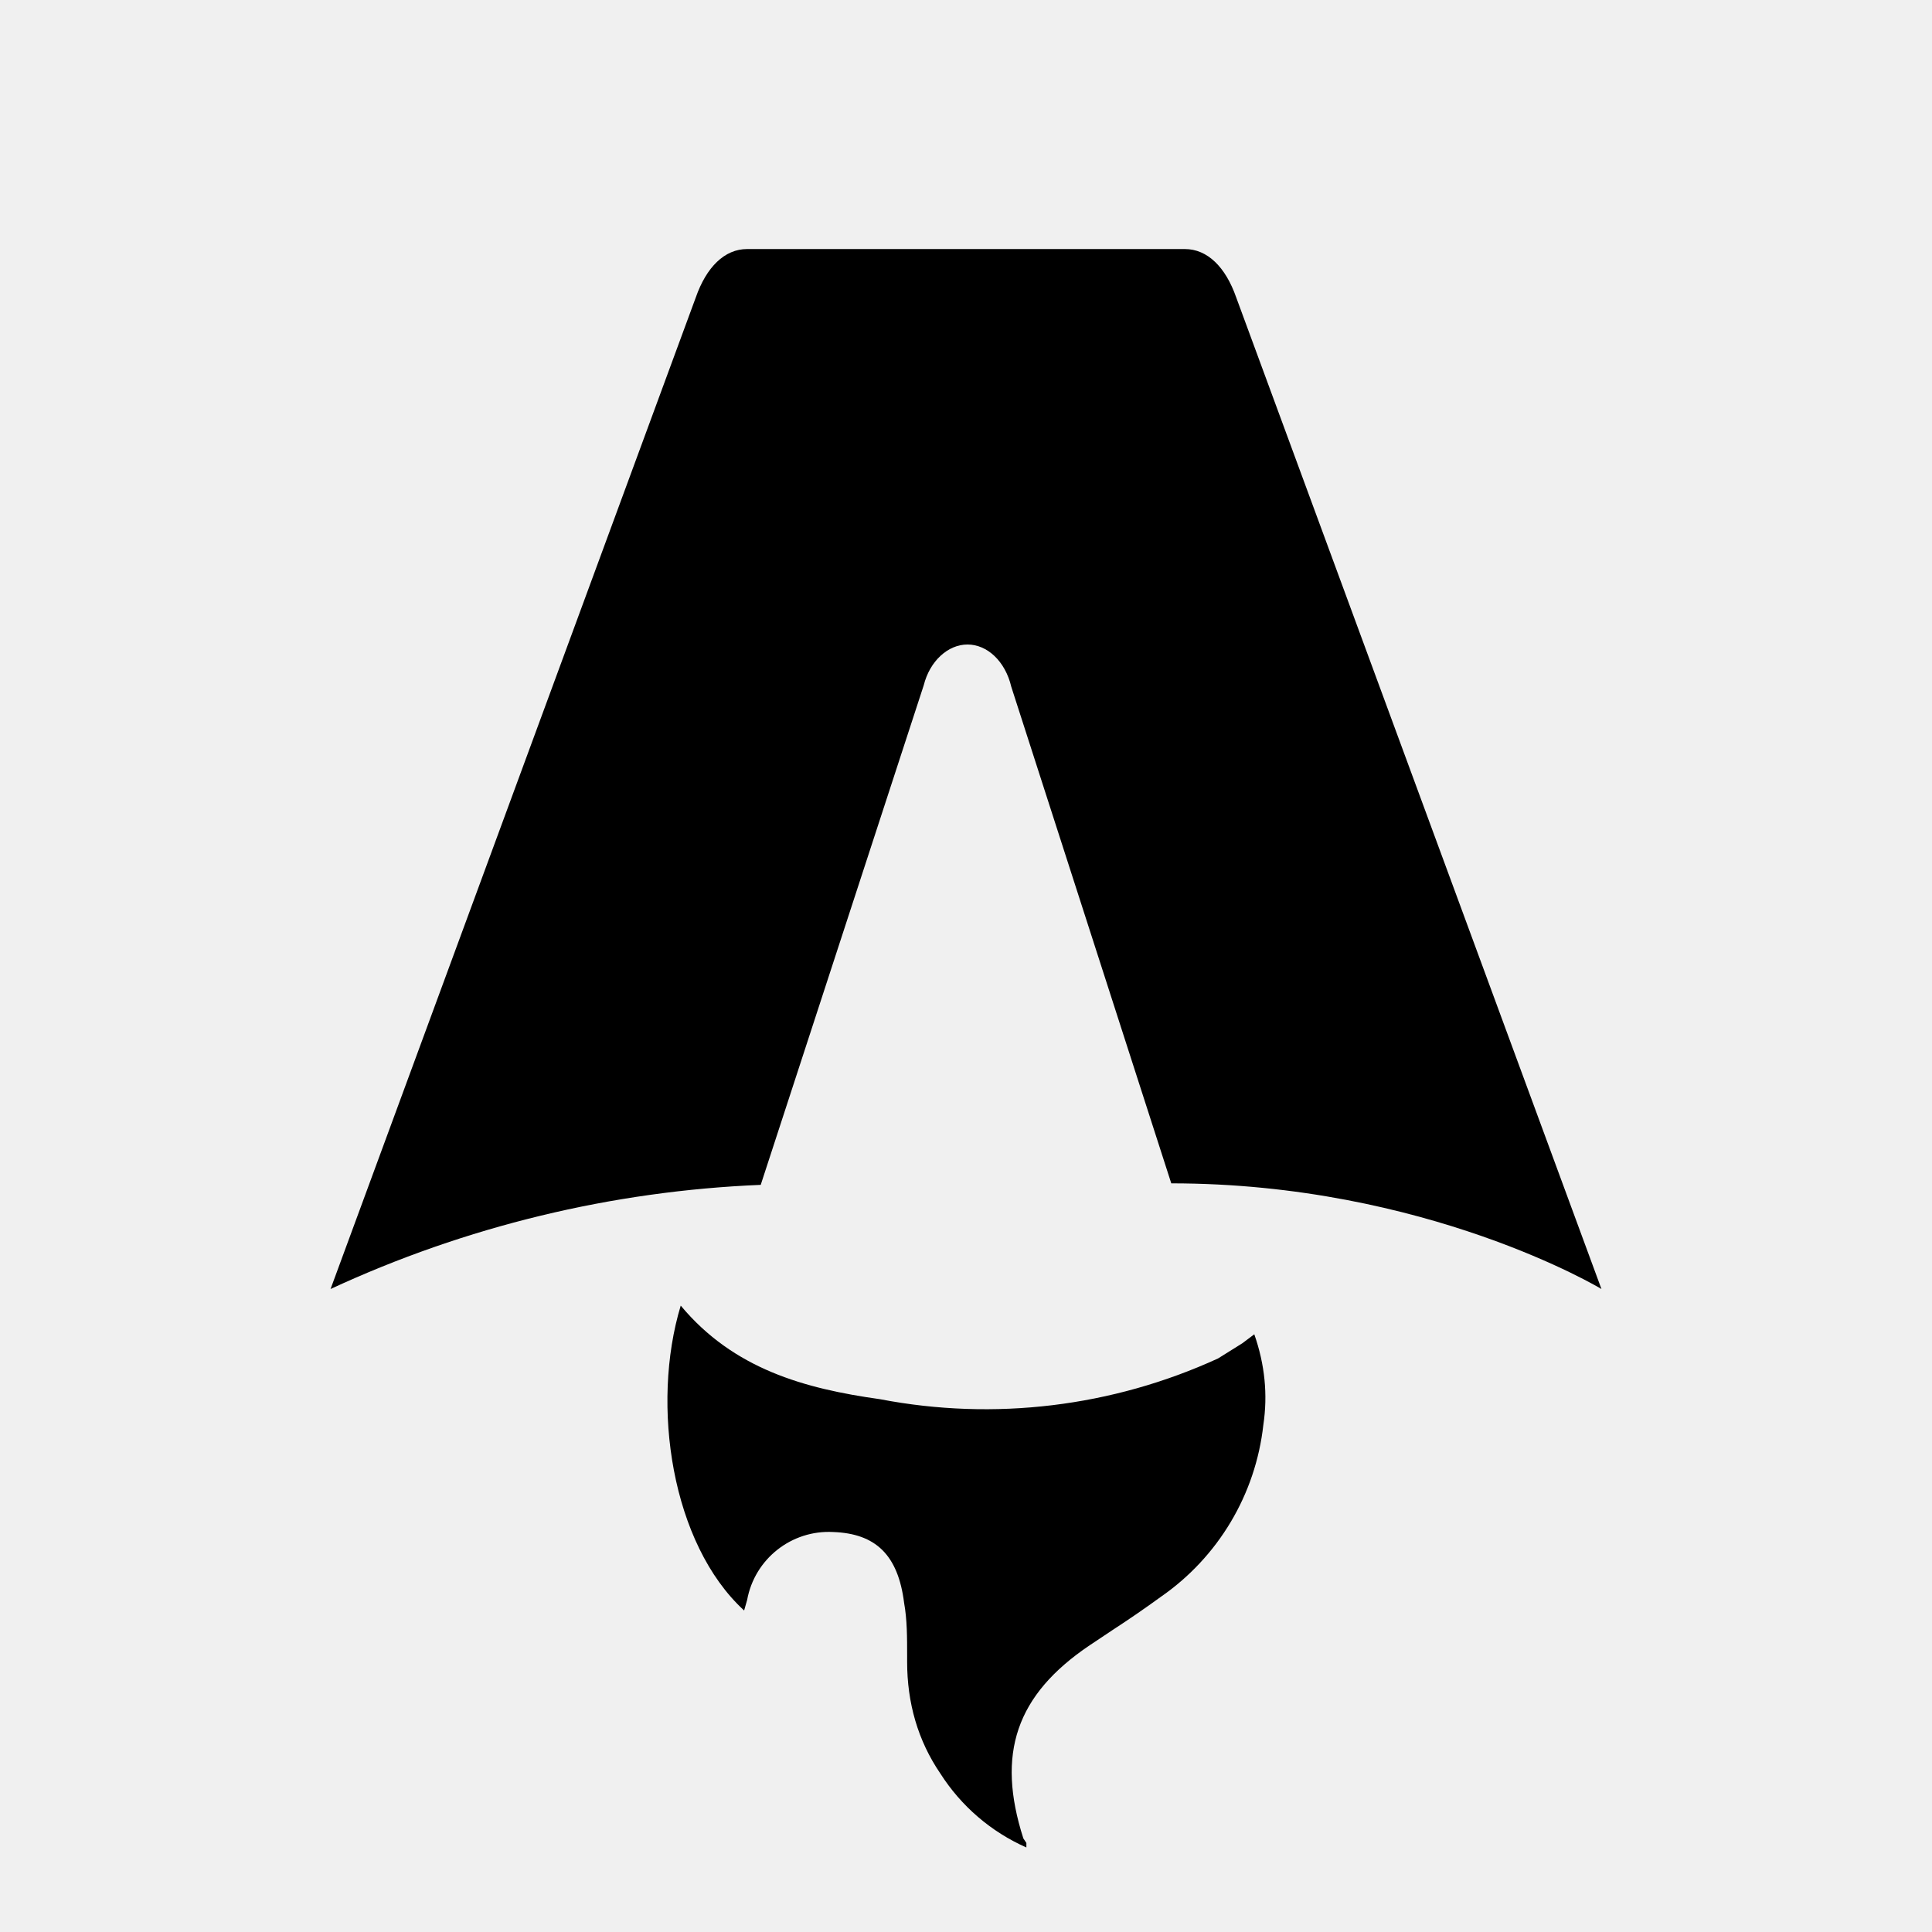
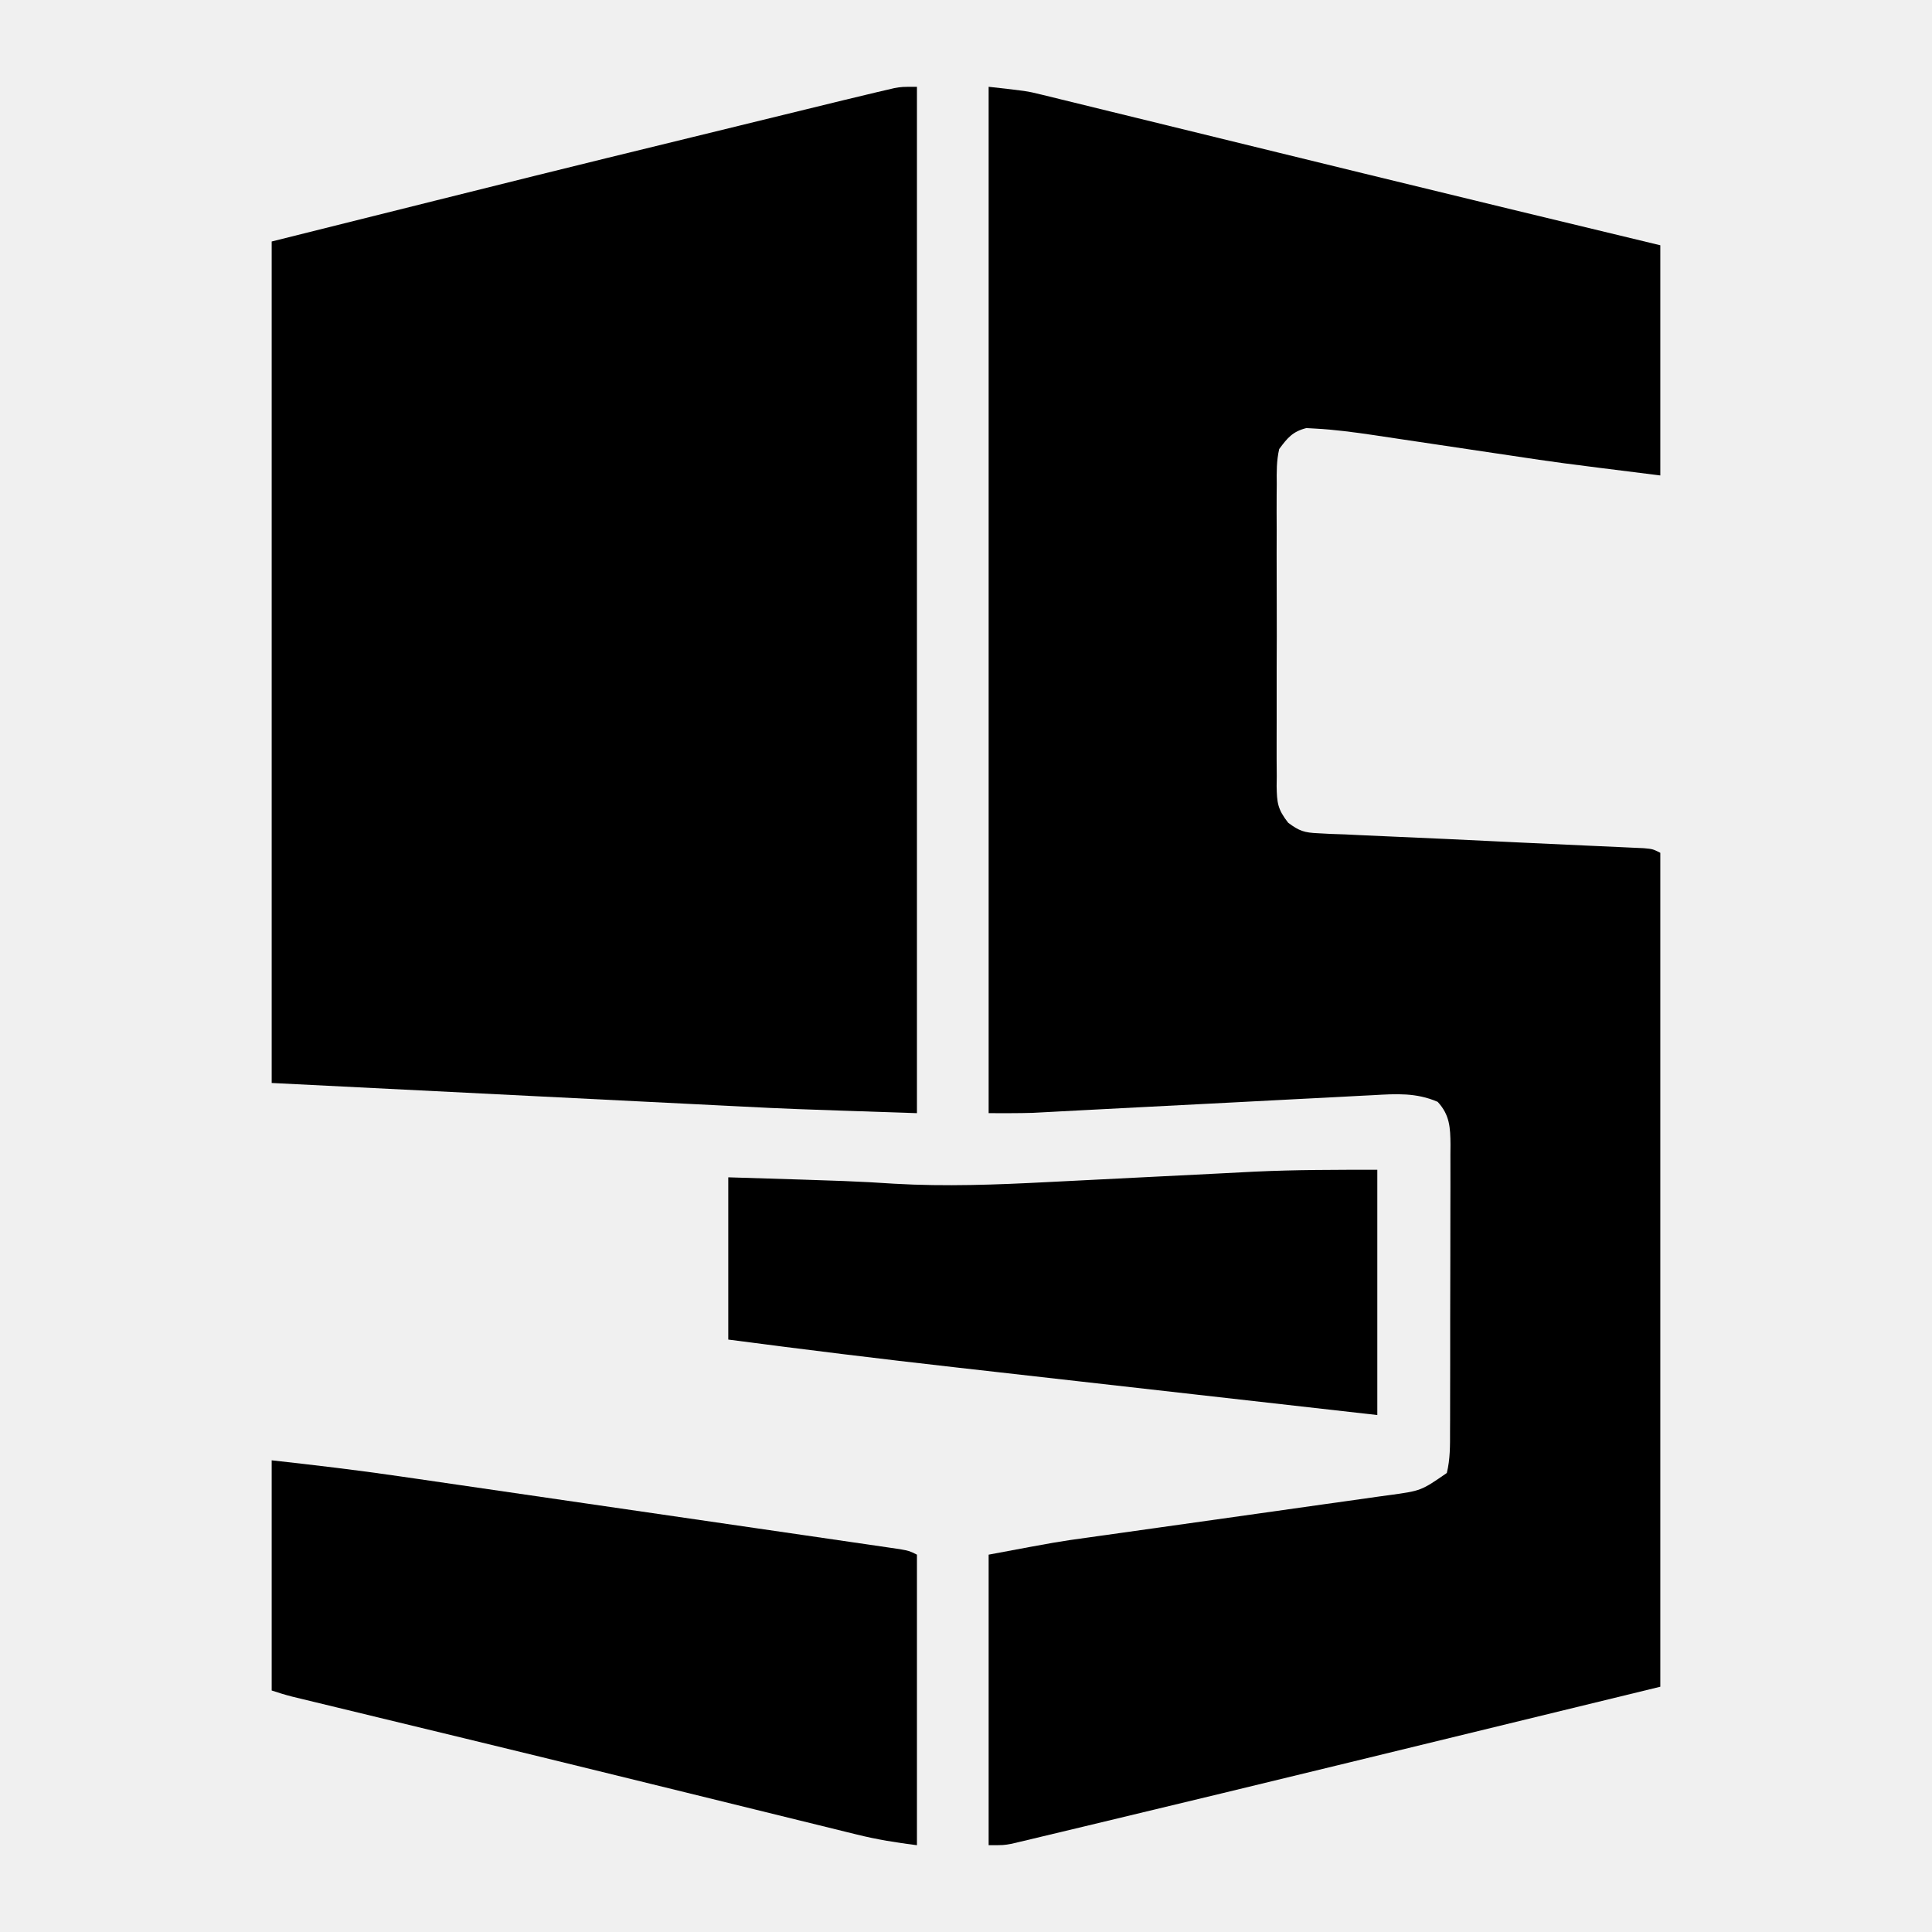
- <svg xmlns="http://www.w3.org/2000/svg" fill="none" viewBox="0 0 128 128">
-   <path d="M50.4 78.5a75.1 75.1 0 0 0-28.5 6.9l24.2-65.7c.7-2 1.9-3.2 3.4-3.2h29c1.5 0 2.7 1.2 3.4 3.2l24.2 65.7s-11.6-7-28.5-7L67 45.5c-.4-1.7-1.6-2.8-2.9-2.8-1.3 0-2.5 1.1-2.9 2.7L50.4 78.5Zm-1.1 28.2Zm-4.2-20.2c-2 6.6-.6 15.8 4.2 20.2a17.5 17.5 0 0 1 .2-.7 5.5 5.5 0 0 1 5.7-4.5c2.8.1 4.3 1.5 4.7 4.7.2 1.1.2 2.3.2 3.5v.4c0 2.7.7 5.2 2.2 7.4a13 13 0 0 0 5.7 4.9v-.3l-.2-.3c-1.8-5.6-.5-9.5 4.4-12.8l1.5-1a73 73 0 0 0 3.2-2.2 16 16 0 0 0 6.8-11.4c.3-2 .1-4-.6-6l-.8.6-1.6 1a37 37 0 0 1-22.4 2.7c-5-.7-9.7-2-13.2-6.2Z" />
-   <style>
-         path { fill: #000; }
-         @media (prefers-color-scheme: dark) {
-             path { fill: #FFF; }
-         }
-     </style>
+ <svg xmlns="http://www.w3.org/2000/svg" version="1.1" width="512" height="512">
+   <path d="M0 0 C10.125 1.125 10.125 1.125 13.906 2.051 C14.768 2.259 15.631 2.468 16.519 2.682 C17.434 2.909 18.348 3.136 19.291 3.37 C20.283 3.611 21.274 3.852 22.296 4.101 C25.572 4.899 28.847 5.705 32.121 6.512 C34.442 7.079 36.762 7.645 39.083 8.211 C43.996 9.41 48.909 10.613 53.82 11.819 C61.432 13.687 69.046 15.548 76.66 17.407 C84.183 19.245 91.705 21.082 99.227 22.923 C125.47 29.343 151.734 35.675 178 42 C178 62.13 178 82.26 178 103 C150.637 99.58 150.637 99.58 138.445 97.738 C137.114 97.54 135.782 97.343 134.45 97.146 C128.941 96.33 123.432 95.51 117.925 94.68 C115.167 94.265 112.409 93.854 109.65 93.447 C107.089 93.069 104.529 92.685 101.97 92.295 C96.816 91.54 91.661 90.844 86.457 90.571 C85.71 90.53 84.963 90.489 84.194 90.446 C80.574 91.36 79.201 93.027 77 96 C76.281 99.104 76.316 102.125 76.353 105.301 C76.34 106.694 76.34 106.694 76.326 108.116 C76.304 111.182 76.319 114.247 76.336 117.312 C76.333 119.446 76.328 121.579 76.321 123.712 C76.314 128.181 76.325 132.649 76.348 137.118 C76.377 142.845 76.36 148.571 76.33 154.298 C76.312 158.702 76.318 163.106 76.331 167.511 C76.334 169.622 76.33 171.734 76.319 173.845 C76.306 176.797 76.325 179.747 76.353 182.699 C76.343 183.571 76.333 184.443 76.322 185.341 C76.399 189.732 76.585 191.471 79.383 195.037 C82.306 197.23 83.699 197.669 87.309 197.82 C88.419 197.879 89.529 197.938 90.673 197.998 C92.537 198.061 92.537 198.061 94.438 198.125 C95.773 198.188 97.109 198.253 98.444 198.32 C101.633 198.476 104.822 198.615 108.012 198.747 C116.697 199.107 125.379 199.531 134.062 199.949 C135.113 200 135.113 200 136.186 200.051 C137.608 200.12 139.031 200.188 140.453 200.257 C144.735 200.462 149.017 200.661 153.299 200.853 C155.354 200.946 157.408 201.04 159.463 201.136 C162.021 201.254 164.58 201.369 167.138 201.48 C168.277 201.534 169.416 201.588 170.589 201.643 C171.59 201.688 172.59 201.733 173.621 201.779 C176 202 176 202 178 203 C178 275.93 178 348.86 178 424 C115.129 439.318 115.129 439.318 95.883 443.992 C94.658 444.29 93.432 444.587 92.17 444.894 C71.712 449.862 51.251 454.823 30.775 459.718 C28.815 460.187 26.854 460.658 24.894 461.13 C21.354 461.98 17.812 462.825 14.27 463.668 C12.762 464.032 12.762 464.032 11.224 464.402 C10.317 464.617 9.41 464.831 8.476 465.052 C7.7 465.237 6.925 465.422 6.126 465.612 C4 466 4 466 0 466 C0 440.59 0 415.18 0 389 C18.363 385.557 18.363 385.557 26.61 384.422 C27.547 384.29 28.484 384.158 29.45 384.021 C31.447 383.74 33.444 383.46 35.442 383.182 C38.609 382.74 41.775 382.292 44.941 381.843 C53.929 380.568 62.917 379.299 71.908 378.043 C77.439 377.27 82.968 376.487 88.497 375.698 C90.593 375.401 92.689 375.108 94.785 374.818 C97.71 374.414 100.632 373.997 103.555 373.578 C104.412 373.463 105.268 373.347 106.151 373.228 C114.606 372.069 114.606 372.069 121.42 367.358 C122.324 363.682 122.286 360.033 122.275 356.272 C122.282 354.952 122.282 354.952 122.29 353.605 C122.304 350.696 122.303 347.788 122.301 344.879 C122.305 342.856 122.309 340.834 122.314 338.811 C122.321 334.572 122.321 330.333 122.316 326.094 C122.31 320.662 122.327 315.23 122.35 309.798 C122.365 305.621 122.366 301.444 122.363 297.267 C122.363 295.265 122.368 293.262 122.378 291.259 C122.391 288.458 122.384 285.658 122.372 282.858 C122.38 282.031 122.388 281.204 122.395 280.353 C122.354 275.831 122.212 272.476 119 269 C113.32 266.533 107.984 266.876 101.893 267.232 C100.902 267.28 99.911 267.329 98.889 267.379 C95.626 267.541 92.364 267.72 89.102 267.898 C86.824 268.014 84.546 268.129 82.268 268.243 C76.277 268.546 70.287 268.861 64.297 269.18 C55.866 269.627 47.435 270.055 39.003 270.485 C34.516 270.714 30.03 270.948 25.544 271.186 C23.485 271.294 21.425 271.402 19.366 271.509 C18.446 271.559 17.526 271.609 16.579 271.66 C15.71 271.705 14.841 271.75 13.945 271.797 C13.203 271.836 12.461 271.876 11.696 271.916 C7.799 272.037 3.899 272 0 272 C0 182.24 0 92.48 0 0 Z " fill="#000000" transform="translate(262,23)" />
+   <path d="M0 0 C0 89.76 0 179.52 0 272 C-34.463 270.851 -34.463 270.851 -46.349 270.244 C-47.764 270.173 -49.18 270.103 -50.595 270.033 C-54.267 269.851 -57.939 269.666 -61.61 269.48 C-65.1 269.304 -68.591 269.131 -72.081 268.957 C-82.179 268.453 -92.277 267.945 -102.375 267.438 C-125.021 266.303 -147.667 265.169 -171 264 C-171 190.41 -171 116.82 -171 41 C-96.552 22.388 -96.552 22.388 -59.555 13.356 C-55.434 12.349 -51.313 11.34 -47.191 10.332 C-43.15 9.343 -39.109 8.355 -35.067 7.367 C-33.179 6.905 -31.291 6.444 -29.404 5.982 C-26.814 5.348 -24.225 4.716 -21.635 4.084 C-20.889 3.902 -20.143 3.719 -19.374 3.531 C-17.251 3.014 -15.126 2.505 -13 2 C-12.209 1.811 -11.419 1.621 -10.605 1.426 C-9.814 1.243 -9.024 1.059 -8.21 0.87 C-7.499 0.703 -6.788 0.536 -6.056 0.364 C-4 0 -4 0 0 0 Z " fill="#000000" transform="translate(243,23)" />
+   <path d="M0 0 C11.334 1.259 22.599 2.578 33.873 4.231 C35.36 4.446 36.847 4.662 38.334 4.877 C42.307 5.453 46.279 6.032 50.251 6.612 C53.579 7.098 56.908 7.582 60.236 8.066 C68.079 9.207 75.921 10.35 83.762 11.495 C91.847 12.676 99.933 13.853 108.02 15.026 C114.987 16.038 121.953 17.052 128.92 18.069 C133.071 18.674 137.222 19.279 141.374 19.881 C145.262 20.445 149.149 21.013 153.036 21.583 C154.464 21.791 155.892 21.999 157.32 22.205 C159.263 22.486 161.206 22.772 163.148 23.058 C164.236 23.217 165.325 23.375 166.446 23.539 C169 24 169 24 171 25 C171 50.41 171 75.82 171 102 C165.46 101.308 160.312 100.477 154.941 99.137 C154.173 98.949 153.405 98.761 152.614 98.568 C150.072 97.945 147.532 97.316 144.992 96.688 C143.175 96.241 141.358 95.795 139.541 95.35 C135.667 94.399 131.793 93.446 127.919 92.491 C121.852 90.994 115.784 89.503 109.715 88.013 C107.666 87.51 105.617 87.007 103.569 86.504 C102.551 86.254 101.534 86.005 100.486 85.747 C97.384 84.986 94.282 84.223 91.181 83.461 C77.984 80.218 64.782 76.994 51.574 73.793 C50.338 73.493 50.338 73.493 49.077 73.187 C42.055 71.485 35.032 69.785 28.009 68.086 C24.47 67.23 20.93 66.373 17.391 65.515 C15.499 65.057 13.607 64.6 11.714 64.143 C10.6 63.873 9.486 63.603 8.338 63.325 C6.89 62.975 6.89 62.975 5.413 62.618 C3.588 62.151 1.786 61.595 0 61 C0 40.87 0 20.74 0 0 Z " fill="#000000" transform="translate(72,387)" />
+   <path d="M0 0 C0 21.45 0 42.9 0 65 C-34.11 61.149 -34.11 61.149 -48.607 59.508 C-58.545 58.383 -68.482 57.259 -78.42 56.138 C-85.663 55.321 -92.907 54.502 -100.15 53.681 C-103.97 53.248 -107.79 52.816 -111.61 52.386 C-131.768 50.117 -151.886 47.64 -172 45 C-172 30.81 -172 16.62 -172 2 C-138.591 3.026 -138.591 3.026 -128.034 3.695 C-114.444 4.484 -100.838 3.964 -87.257 3.259 C-84.583 3.121 -81.909 2.988 -79.235 2.856 C-72.597 2.528 -65.959 2.192 -59.322 1.854 C-53.688 1.568 -48.053 1.286 -42.419 1.009 C-39.1 0.844 -35.781 0.67 -32.463 0.495 C-21.579 -0.01 -10.947 0 0 0 Z " fill="#000000" transform="translate(365,310)" />
</svg>
